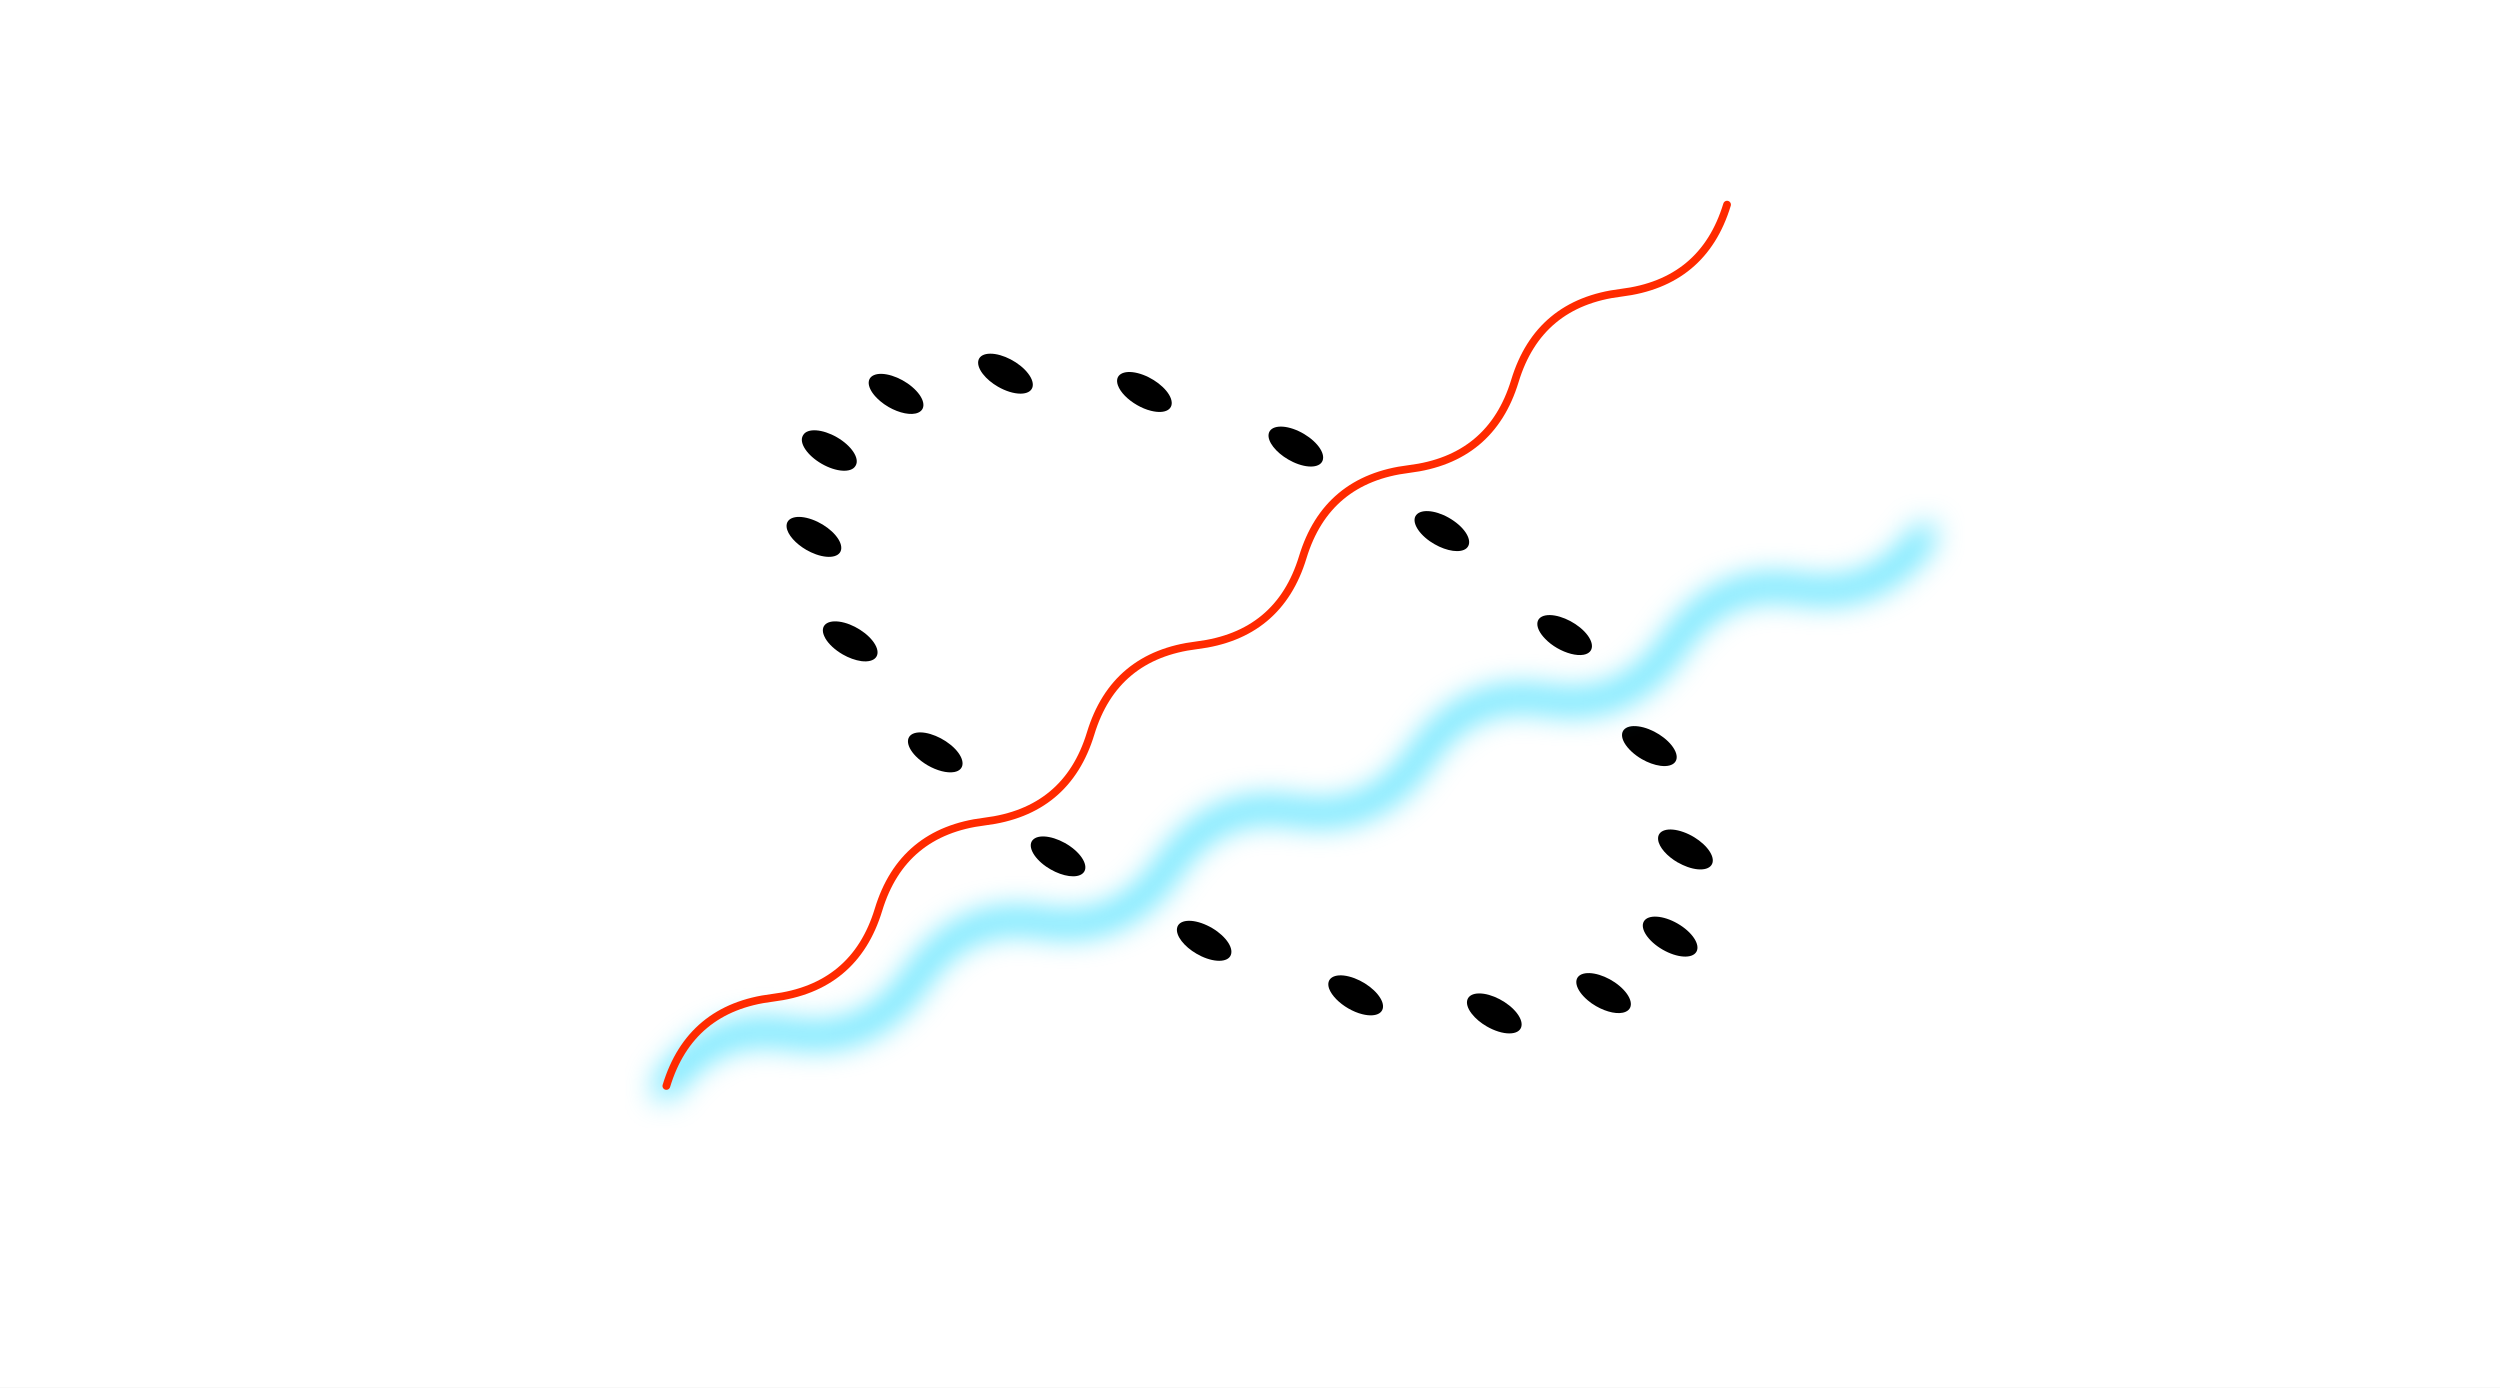
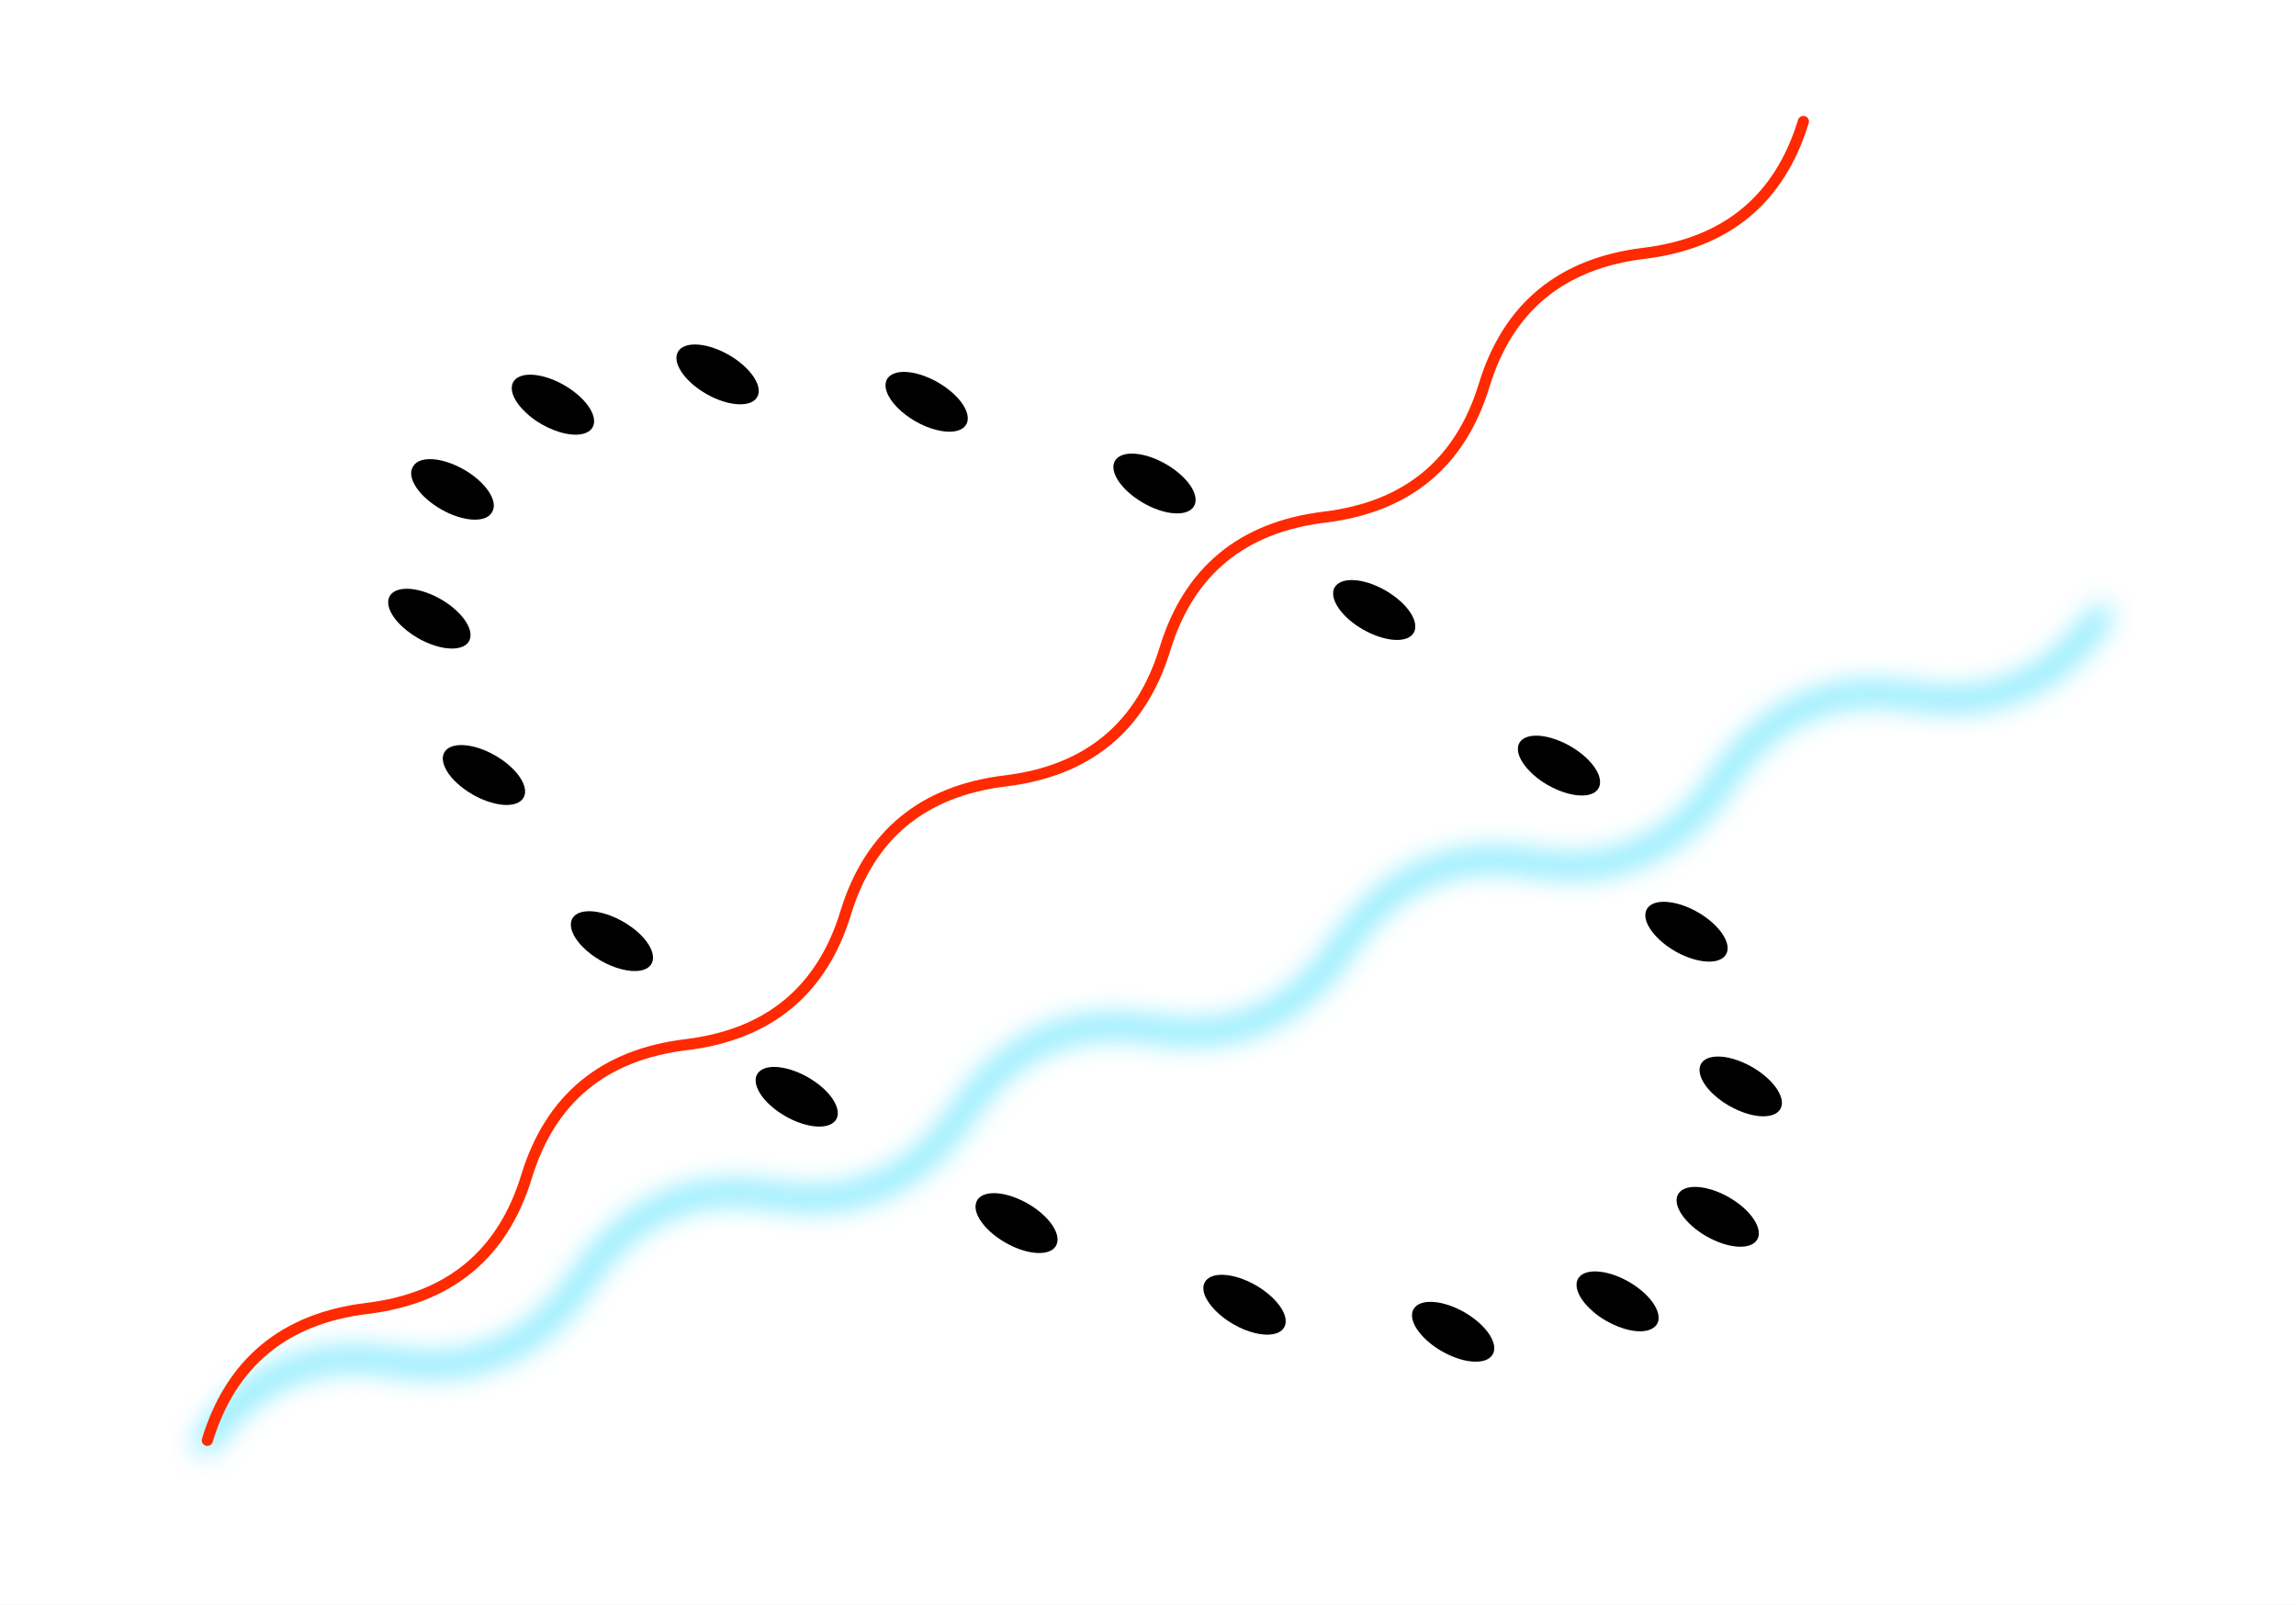
- <svg xmlns="http://www.w3.org/2000/svg" width="3227" height="1791" viewBox="0 0 3227 1791" fill="none">
-   <rect width="3227" height="1791" fill="white" />
+ <svg xmlns="http://www.w3.org/2000/svg" width="412" height="288" viewBox="0 0 412 288" fill="none">
+   <rect width="412" height="288" fill="white" />
  <g style="mix-blend-mode:difference">
-     <path d="M2096.75 958.82C2088.8 944.769 2096.92 935.218 2114.65 937.592C2132.39 939.87 2153.29 953.133 2161.24 967.28C2169.19 981.329 2161.12 990.804 2143.34 988.506C2135.5 987.463 2127.02 984.358 2119.35 979.929C2109.68 974.351 2101.23 966.684 2096.75 958.82ZM1268.56 482.556C1257.68 468.309 1261.99 456.663 1278.14 456.525C1294.32 456.408 1316.26 467.879 1327.1 482.105C1338.13 496.435 1333.67 508 1317.52 508.136C1308.44 508.166 1297.79 504.709 1288.13 499.131C1280.46 494.703 1273.49 488.984 1268.56 482.556ZM1994.38 824.445C1980.77 810.414 1981.1 796.968 1995.05 794.367C2009.04 791.789 2031.44 801.037 2045.05 815.068C2058.51 829.015 2058.13 842.537 2044.18 845.137C2034.75 846.857 2021.55 843.222 2009.94 836.517C2004.04 833.111 1998.76 829.063 1994.38 824.445ZM1442.97 497.331C1438.25 483.95 1449.73 476.938 1468.54 481.626C1487.5 486.397 1506.71 501.173 1511.43 514.551C1516.14 528.027 1504.67 535.04 1485.71 530.269C1479.52 528.787 1473.24 526.054 1467.52 522.753C1455.9 516.047 1446.16 506.437 1442.97 497.331ZM1845.66 698.656C1828.22 686.4 1820.89 670.521 1829.48 663.332C1838.08 656.049 1859.08 660.11 1876.51 672.366C1894.17 684.652 1901.28 700.503 1892.87 707.794C1885.28 714.263 1867.71 711.686 1851.57 702.368C1849.58 701.219 1847.67 700.018 1845.66 698.656ZM1637.59 560.01C1639.7 549.082 1657.08 547.47 1676.41 556.535C1695.84 565.662 1709.86 581.823 1707.7 592.824C1705.63 603.772 1688.35 605.448 1668.92 596.321C1666.88 595.341 1664.85 594.266 1662.9 593.138C1646.76 583.821 1635.75 569.8 1637.59 560.01Z" fill="white" />
-     <path d="M2146.08 1225.75C2127.37 1214.95 2116.53 1198.64 2121.88 1189.38C2127.22 1180.12 2146.78 1181.35 2165.48 1192.15C2184.33 1203.03 2195.07 1219.29 2189.72 1228.55C2184.33 1237.88 2164.79 1236.55 2146.08 1225.75Z" fill="white" />
-     <path d="M1036.37 562.261L1036.54 561.962L1036.76 561.589C1042.1 552.329 1061.65 553.657 1080.35 564.458C1099.02 575.237 1109.9 591.574 1104.56 600.834L1104.39 601.131L1104.21 601.431C1098.87 610.69 1079.28 609.438 1060.61 598.658C1041.76 587.774 1031.02 571.521 1036.37 562.261Z" fill="white" />
-     <path d="M1135.82 517.431C1120.06 504.045 1116.57 489.191 1128.09 484.194C1139.61 479.197 1161.77 486.114 1177.39 499.414C1193.2 512.819 1196.68 527.676 1185.16 532.673C1176.24 536.585 1160.69 533.279 1146.94 525.341C1143.03 523.085 1139.34 520.454 1135.93 517.588L1135.82 517.431Z" fill="white" />
-     <path d="M1519.33 1198.03C1521.29 1187.02 1538.53 1185.32 1558 1194.47C1577.33 1203.44 1591.41 1219.83 1589.3 1230.76C1587.37 1241.79 1569.95 1243.39 1550.66 1234.34C1548.48 1233.28 1546.62 1232.31 1544.63 1231.16C1528.35 1221.76 1517.52 1207.84 1519.33 1198.03Z" fill="white" />
-     <path d="M1350.32 1118.57C1332.81 1106.37 1325.52 1090.42 1334.07 1083.3C1342.51 1076.03 1363.67 1080.08 1381.18 1092.28C1398.8 1104.55 1405.94 1120.42 1397.4 1127.53C1389.84 1134.02 1372.19 1131.5 1356.05 1122.18C1354.1 1121.05 1352.37 1119.95 1350.32 1118.57Z" fill="white" />
-     <path d="M1715.64 1276.23C1710.92 1262.85 1722.3 1255.68 1741.25 1260.45C1760.21 1265.22 1779.27 1279.91 1784.18 1293.39C1788.86 1306.85 1777.38 1313.86 1758.57 1309.17C1752.38 1307.69 1746.09 1304.96 1740.38 1301.66C1728.62 1294.87 1719.06 1285.27 1715.64 1276.23Z" fill="white" />
-     <path d="M1181.93 975.956C1168.47 962.009 1168.66 948.477 1182.65 945.803C1196.6 943.202 1219 952.452 1232.64 966.504C1246.07 980.43 1245.73 993.972 1231.75 996.55C1222.31 998.271 1209.15 994.656 1197.54 987.95C1191.79 984.629 1186.35 980.499 1181.93 975.956Z" fill="white" />
-     <path d="M1899.58 1308.35C1888.66 1294.18 1893.01 1282.45 1909.16 1282.32C1925.34 1282.2 1947.24 1293.65 1958.12 1307.9C1969 1322.14 1964.69 1333.79 1948.54 1333.93C1939.6 1334.04 1928.81 1330.5 1919.15 1324.92C1911.44 1320.47 1904.5 1314.78 1899.58 1308.35Z" fill="white" />
-     <path d="M1065.22 823.642C1057.23 809.572 1065.3 800.096 1083.08 802.395C1100.86 804.693 1121.72 818.032 1129.67 832.083C1137.66 846.152 1129.55 855.607 1111.95 853.413C1103.97 852.287 1095.49 849.182 1087.81 844.753C1078.01 839.092 1069.66 831.581 1065.18 823.717L1065.22 823.642Z" fill="white" />
-     <path d="M2049.29 1291.04C2033.49 1277.63 2030 1262.78 2041.38 1257.7C2052.94 1252.72 2074.95 1259.46 2090.61 1272.78C2106.38 1286.16 2109.86 1301.02 2098.34 1306.02C2089.42 1310.02 2074.02 1306.71 2060.16 1298.71C2056.21 1296.43 2052.48 1293.87 2049.15 1290.95L2049.29 1291.04Z" fill="white" />
-     <path d="M1015.36 680.361C1014.08 667.967 1028.68 663.558 1048.19 670.542C1067.67 677.504 1084.51 693.299 1085.84 705.616C1087.27 718.093 1072.52 722.419 1053.19 715.539C1048.85 713.934 1044.73 712.051 1040.97 709.878C1027.07 701.856 1016.39 690.113 1015.36 680.361Z" fill="white" />
-     <path d="M2165.77 1113.36C2151.87 1105.34 2141.38 1093.61 2140.31 1083.93C2138.87 1071.45 2153.48 1067.04 2172.99 1074.02C2192.47 1080.99 2209.35 1096.71 2210.82 1109.11C2212.11 1121.5 2197.5 1125.91 2178.17 1119.03C2173.99 1117.51 2169.86 1115.63 2165.95 1113.37L2165.77 1113.36Z" fill="white" />
+     <path d="M295.879 166.347C294.216 163.423 295.914 161.436 299.623 161.93C303.334 162.404 307.706 165.164 309.369 168.107C311.032 171.031 309.344 173.002 305.625 172.524C303.985 172.307 302.211 171.661 300.606 170.739C298.584 169.579 296.816 167.983 295.879 166.347ZM122.637 67.246C120.361 64.282 121.263 61.859 124.641 61.83C128.026 61.806 132.615 64.193 134.883 67.153C137.19 70.135 136.257 72.541 132.879 72.569C130.979 72.576 128.751 71.856 126.731 70.696C125.126 69.774 123.668 68.584 122.637 67.246ZM274.465 138.386C271.618 135.467 271.687 132.669 274.605 132.128C277.532 131.591 282.217 133.516 285.064 136.435C287.88 139.337 287.8 142.151 284.882 142.692C282.91 143.05 280.148 142.294 277.72 140.898C276.486 140.19 275.381 139.347 274.465 138.386ZM159.12 70.321C158.133 67.537 160.534 66.078 164.469 67.053C168.435 68.046 172.454 71.12 173.441 73.904C174.426 76.708 172.027 78.167 168.061 77.175C166.766 76.866 165.452 76.298 164.256 75.611C161.825 74.216 159.788 72.216 159.12 70.321ZM243.355 112.212C239.707 109.662 238.174 106.358 239.971 104.862C241.77 103.347 246.163 104.192 249.809 106.742C253.503 109.298 254.99 112.597 253.231 114.114C251.643 115.46 247.968 114.924 244.592 112.985C244.175 112.746 243.776 112.496 243.355 112.212ZM199.831 83.363C200.273 81.089 203.908 80.754 207.952 82.64C212.016 84.539 214.949 87.902 214.497 90.191C214.064 92.469 210.449 92.818 206.385 90.919C205.958 90.715 205.533 90.491 205.126 90.257C201.749 88.318 199.446 85.4 199.831 83.363Z" fill="white" />
+     <path d="M306.196 221.889C302.282 219.642 300.014 216.248 301.134 214.321C302.251 212.394 306.342 212.65 310.254 214.898C314.197 217.162 316.444 220.545 315.324 222.472C314.197 224.413 310.11 224.136 306.196 221.889Z" fill="white" />
+     <path d="M74.066 83.832L74.101 83.769L74.147 83.692C75.264 81.765 79.354 82.041 83.266 84.288C87.171 86.532 89.447 89.931 88.33 91.858L88.294 91.92L88.257 91.982C87.14 93.909 83.042 93.648 79.136 91.405C75.193 89.14 72.947 85.758 74.066 83.832Z" fill="white" />
+     <path d="M94.869 74.503C91.572 71.718 90.842 68.627 93.252 67.587C95.662 66.548 100.297 67.987 103.565 70.754C106.872 73.544 107.6 76.635 105.19 77.675C103.324 78.489 100.071 77.801 97.195 76.149C96.377 75.68 95.605 75.132 94.892 74.536L94.869 74.503Z" fill="white" />
+     <path d="M175.092 216.121C175.504 213.83 179.108 213.477 183.181 215.381C187.224 217.247 190.169 220.658 189.728 222.932C189.324 225.227 185.68 225.558 181.645 223.677C181.189 223.456 180.8 223.254 180.384 223.015C176.978 221.059 174.713 218.163 175.092 216.121Z" fill="white" />
+     <path d="M139.739 199.587C136.076 197.049 134.551 193.73 136.34 192.248C138.105 190.736 142.531 191.578 146.194 194.117C149.88 196.67 151.373 199.972 149.587 201.452C148.006 202.802 144.314 202.278 140.937 200.339C140.53 200.103 140.168 199.875 139.739 199.587Z" fill="white" />
+     <path d="M216.157 232.393C215.17 229.609 217.55 228.117 221.514 229.109C225.48 230.102 229.467 233.159 230.494 235.964C231.473 238.764 229.072 240.223 225.137 239.247C223.842 238.939 222.526 238.371 221.332 237.684C218.872 236.272 216.872 234.274 216.157 232.393Z" fill="white" />
+     <path d="M104.514 169.912C101.698 167.01 101.738 164.195 104.664 163.638C107.583 163.097 112.268 165.022 115.124 167.946C117.931 170.843 117.86 173.661 114.935 174.198C112.961 174.556 110.208 173.804 107.779 172.408C106.576 171.717 105.441 170.858 104.514 169.912Z" fill="white" />
+     <path d="M254.632 239.076C252.348 236.128 253.258 233.687 256.636 233.66C260.021 233.635 264.602 236.018 266.878 238.983C269.154 241.946 268.252 244.37 264.874 244.399C263.004 244.422 260.747 243.685 258.726 242.524C257.113 241.598 255.664 240.414 254.632 239.076Z" fill="white" />
+     <path d="M80.101 138.219C78.43 135.292 80.118 133.32 83.837 133.798C87.557 134.277 91.92 137.052 93.583 139.976C95.254 142.903 93.558 144.871 89.876 144.414C88.207 144.18 86.433 143.534 84.827 142.612C82.777 141.434 81.03 139.871 80.093 138.235L80.101 138.219Z" fill="white" />
+     <path d="M285.949 235.475C282.644 232.685 281.914 229.595 284.294 228.538C286.713 227.501 291.317 228.904 294.592 231.675C297.891 234.462 298.619 237.551 296.209 238.592C294.343 239.426 291.122 238.735 288.223 237.071C287.397 236.596 286.616 236.066 285.92 235.458L285.949 235.475Z" fill="white" />
+     <path d="M69.671 108.406C69.403 105.827 72.457 104.909 76.538 106.362C80.613 107.811 84.135 111.098 84.414 113.661C84.713 116.257 81.627 117.157 77.584 115.725C76.676 115.391 75.814 115 75.028 114.548C72.12 112.878 69.886 110.435 69.671 108.406Z" fill="white" />
+     <path d="M310.314 198.503C307.407 196.835 305.213 194.394 304.987 192.38C304.687 189.783 307.744 188.865 311.825 190.32C315.9 191.768 319.431 195.039 319.738 197.619C320.008 200.197 316.952 201.115 312.908 199.683C312.034 199.367 311.17 198.976 310.352 198.505L310.314 198.503Z" fill="white" />
  </g>
-   <g filter="url(#filter0_f_2_790)">
-     <path d="M856.729 1405.9C896.112 1346.35 950.409 1322.44 1019.62 1334.16C1088.83 1345.89 1143.13 1321.98 1182.51 1262.43C1221.9 1202.88 1276.19 1178.97 1345.41 1190.69C1414.62 1202.42 1468.92 1178.5 1508.3 1118.96C1547.68 1059.41 1601.98 1035.5 1671.19 1047.22C1740.4 1058.95 1794.7 1035.03 1834.08 975.486C1873.47 915.937 1927.76 892.026 1996.98 903.75C2066.19 915.475 2120.48 891.563 2159.87 832.015C2199.25 772.467 2253.55 748.555 2322.76 760.28C2391.97 772.004 2446.27 748.092 2485.65 688.544" stroke="#02D5FF" stroke-width="20" stroke-linecap="round" />
+   <g filter="url(#filter0_f_4_952)">
+     <path d="M36.49 259.376C44.728 246.985 56.086 242.009 70.564 244.448C85.041 246.889 96.4 241.914 104.637 229.523C112.877 217.132 124.234 212.156 138.713 214.595C153.191 217.036 164.549 212.061 172.787 199.67C181.024 187.279 192.383 182.303 206.86 184.742C221.338 187.183 232.696 182.206 240.934 169.816C249.173 157.425 260.53 152.45 275.009 154.889C289.487 157.329 300.843 152.353 309.083 139.963C317.32 127.572 328.679 122.596 343.156 125.036C357.634 127.476 368.992 122.5 377.23 110.109" stroke="#02D5FF" stroke-width="2" stroke-linecap="round" />
  </g>
-   <path d="M860.139 1401.76C880.563 1334.57 926.201 1296.65 997.053 1288C1067.9 1279.34 1113.54 1241.42 1133.97 1174.24C1154.39 1107.05 1200.03 1069.13 1270.88 1060.48C1341.73 1051.82 1387.37 1013.9 1407.8 946.715C1428.22 879.533 1473.86 841.613 1544.71 832.955C1615.56 824.298 1661.2 786.378 1681.62 719.195C1702.05 652.012 1747.69 614.092 1818.54 605.435C1889.39 596.777 1935.03 558.857 1955.45 491.674C1975.88 424.492 2021.52 386.571 2092.37 377.914C2163.22 369.257 2208.86 331.337 2229.28 264.154" stroke="#FF2A00" stroke-width="10" stroke-linecap="round" />
+   <path d="M37.205 258.514C41.477 244.533 51.024 236.643 65.845 234.843C80.665 233.041 90.212 225.151 94.485 211.172C98.757 197.191 108.304 189.301 123.124 187.501C137.945 185.699 147.492 177.809 151.765 163.829C156.037 149.85 165.584 141.959 180.404 140.158C195.225 138.357 204.772 130.466 209.043 116.487C213.317 102.508 222.864 94.617 237.685 92.816C252.505 91.014 262.052 83.124 266.323 69.145C270.597 55.166 280.144 47.275 294.965 45.474C309.785 43.672 319.332 35.782 323.604 21.803" stroke="#FF2A00" stroke-width="2" stroke-linecap="round" />
  <defs>
-     <filter id="filter0_f_2_790" x="806.795" y="638.477" width="1728.79" height="817.489" filterUnits="userSpaceOnUse" color-interpolation-filters="sRGB">
+     <filter id="filter0_f_4_952" x="30.49" y="104.109" width="352.74" height="161.266" filterUnits="userSpaceOnUse" color-interpolation-filters="sRGB">
      <feFlood flood-opacity="0" result="BackgroundImageFix" />
      <feBlend mode="normal" in="SourceGraphic" in2="BackgroundImageFix" result="shape" />
-       <feGaussianBlur stdDeviation="20" result="effect1_foregroundBlur_2_790" />
+       <feGaussianBlur stdDeviation="2.5" result="effect1_foregroundBlur_4_952" />
    </filter>
  </defs>
</svg>
